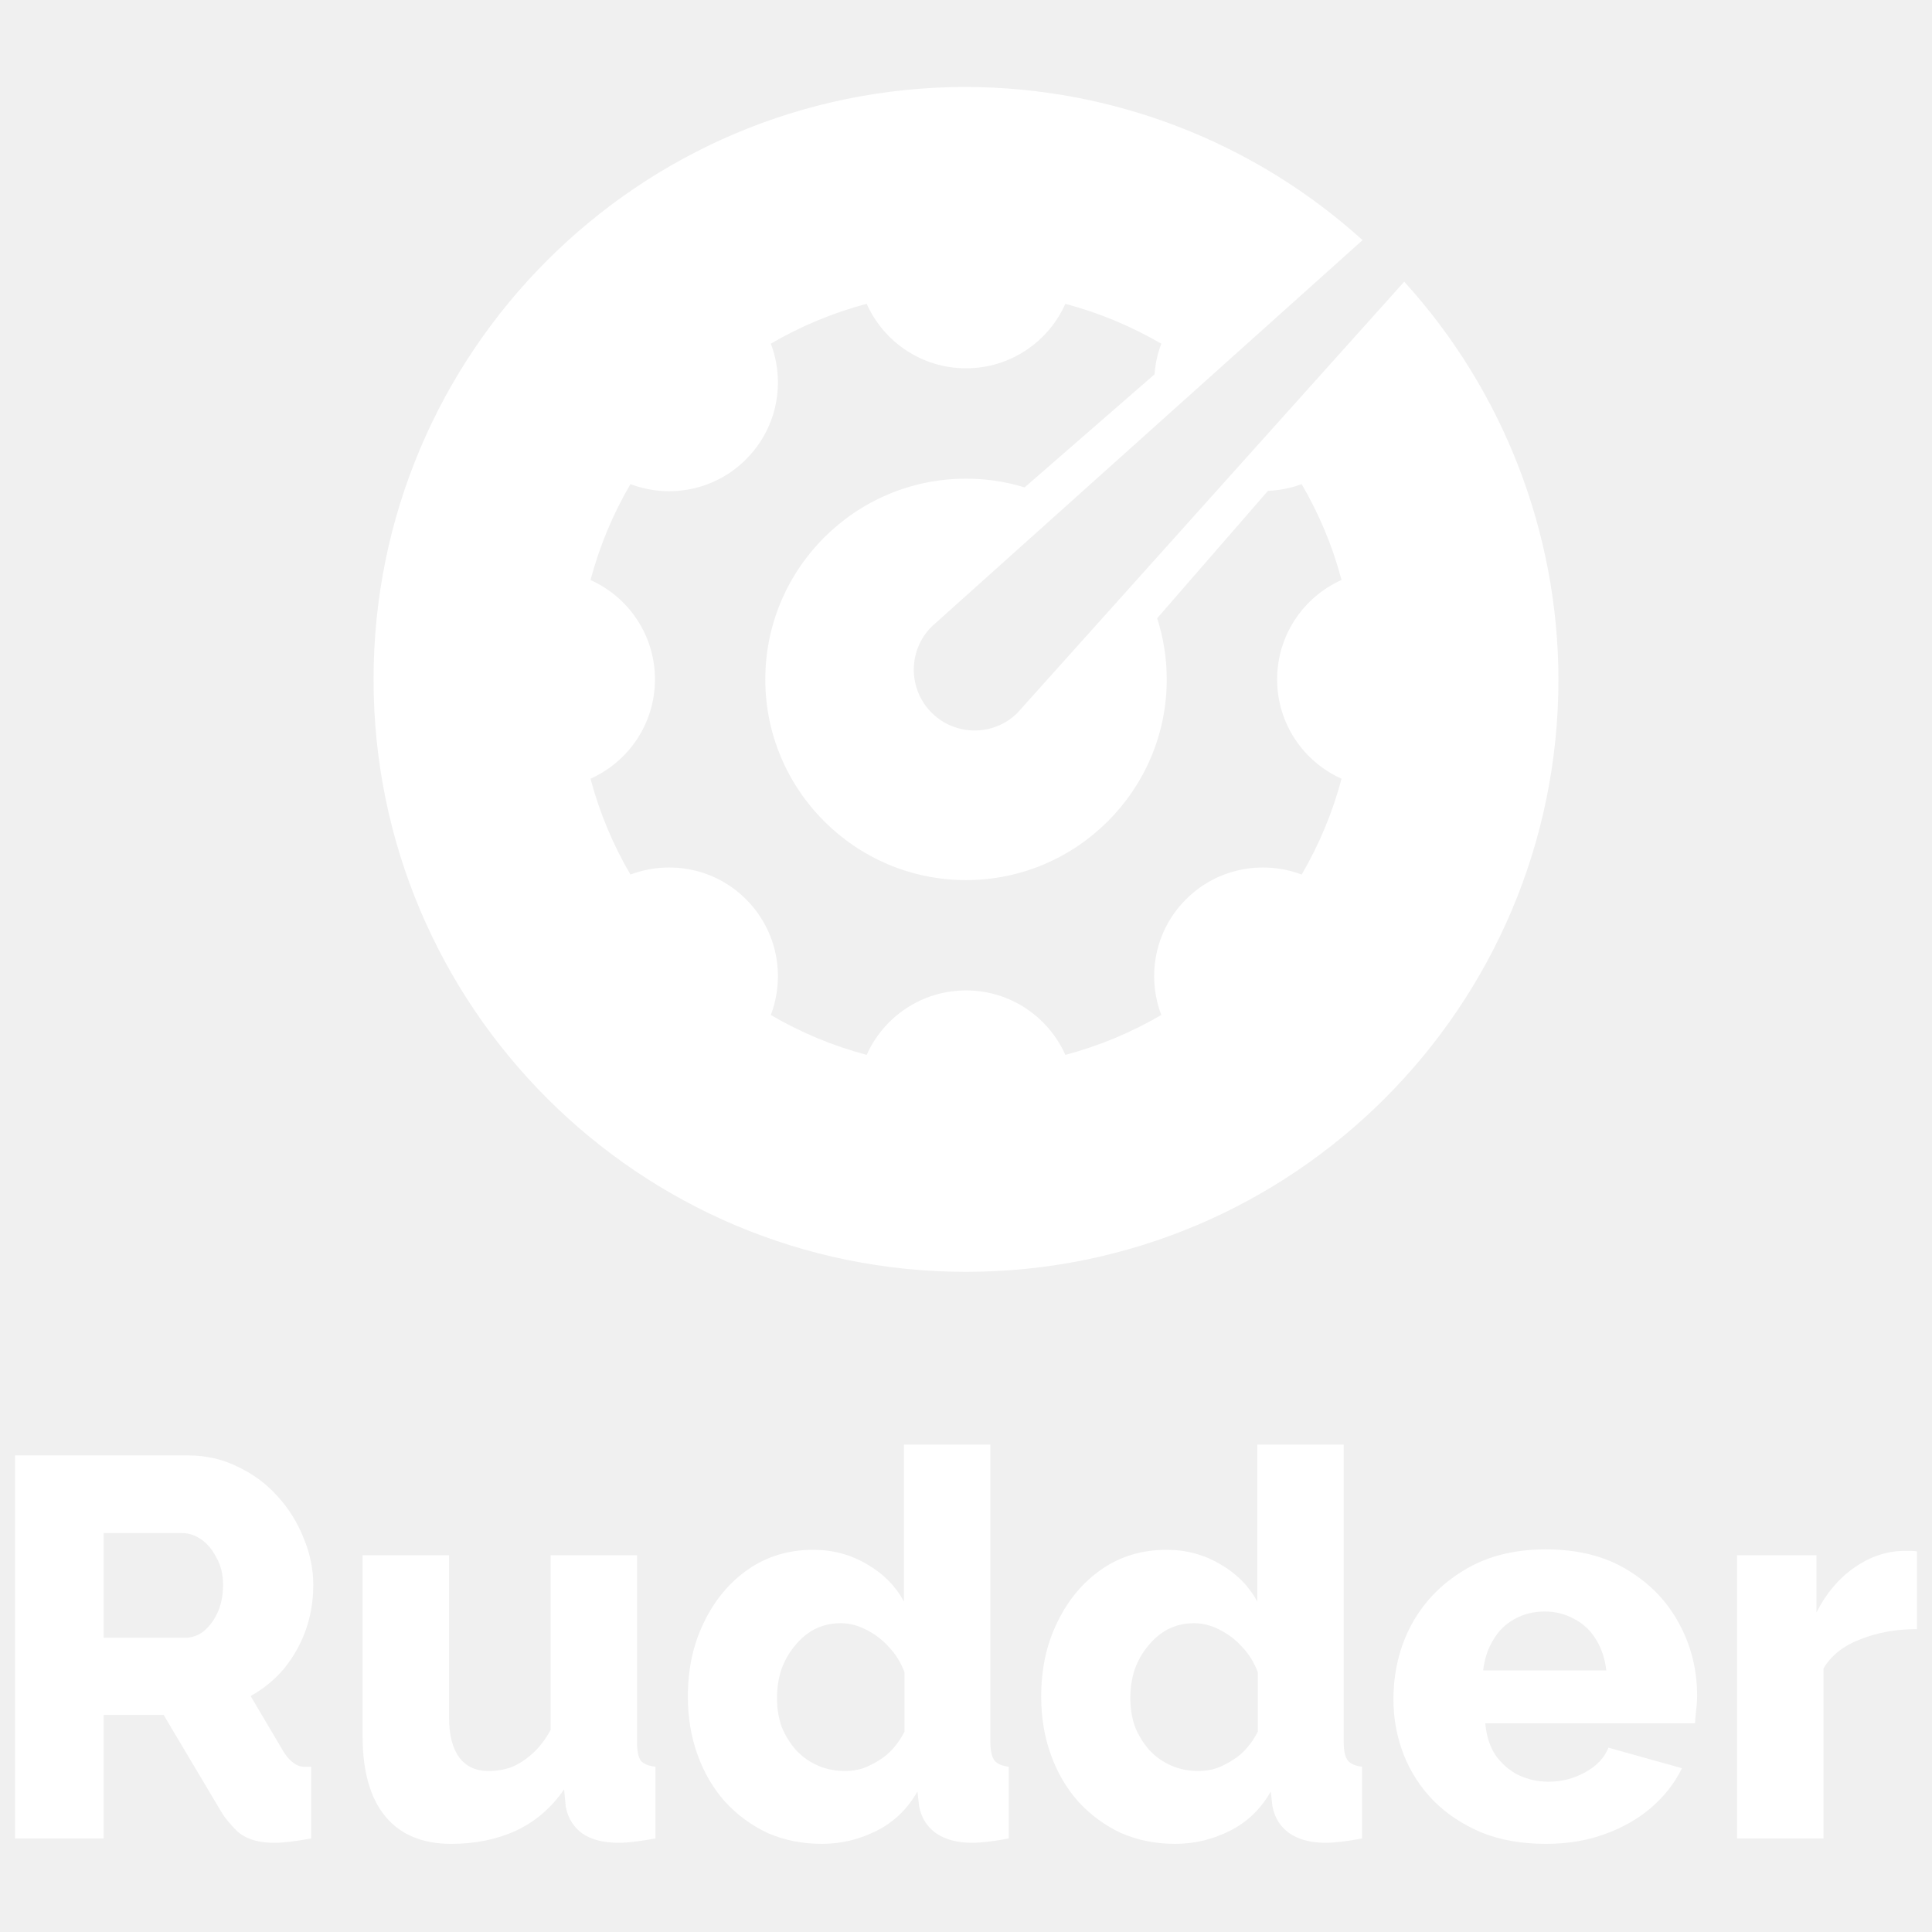
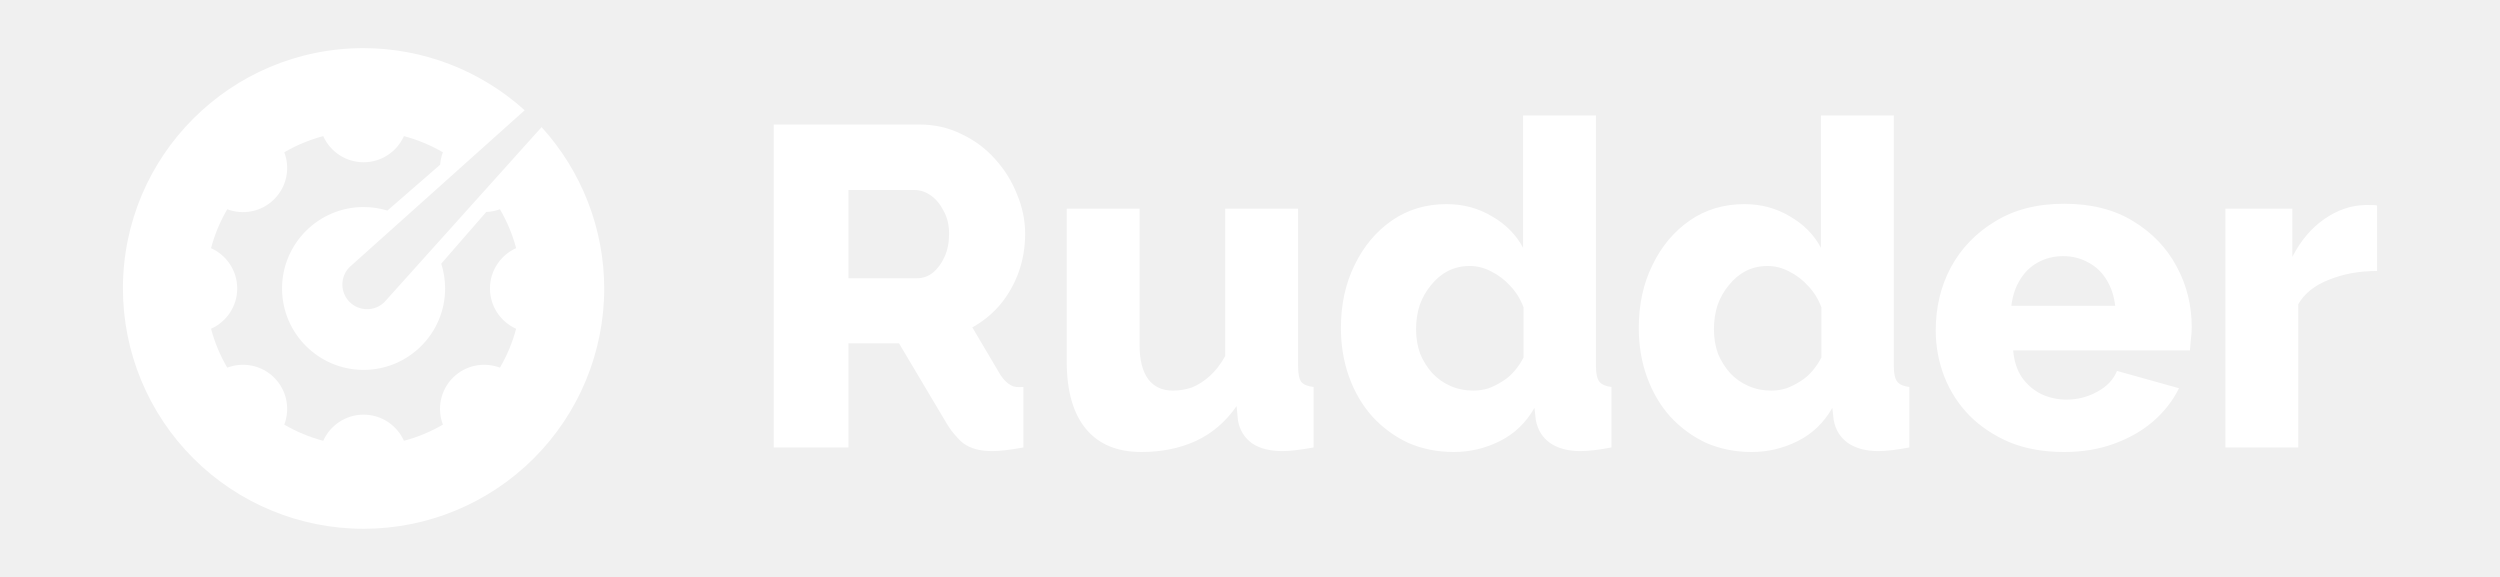
- <svg xmlns="http://www.w3.org/2000/svg" viewBox="0 0 1080 1080" height="1080" width="1080" xml:space="preserve" version="1.1" id="svg2">
-   <defs id="defs6">
- </defs>
-   <g transform="matrix(1.25,0,0,-1.25,0,121.25)" id="g10">
-     <g id="g1071" transform="translate(-0.2185884,-38.08764)">
-       <g style="stroke-width:0.109" id="g1008-2" transform="matrix(9.168231,0,0,9.168231,-181.8875,813.0199)">
-         <path id="path868-8-8-7-0-54" d="m 66.983,-78.185 a 28.898,28.898 0 0 1 -28.899,-28.897 28.898,28.898 0 0 1 28.899,-28.899 28.898,28.898 0 0 1 28.897,28.899 28.898,28.898 0 0 1 -7.523,19.398 l -18.858,-21.023 c -0.576,-0.58 -1.337,-0.868 -2.096,-0.868 -0.759,0 -1.521,0.289 -2.098,0.868 -1.159,1.159 -1.159,3.038 0,4.197 l 21.02,18.853 a 28.898,28.898 0 0 1 -19.342,7.471 z m -4.846,-10.579 c 0.829,-1.853 2.685,-3.144 4.848,-3.144 2.159,0 4.016,1.291 4.844,3.144 1.661,-0.44 3.228,-1.101 4.679,-1.945 -0.187,-0.483 -0.291,-0.989 -0.33,-1.494 l -6.337,-5.515 c -0.907,0.28 -1.865,0.426 -2.857,0.426 -5.399,0 -9.792,-4.389 -9.792,-9.793 0,-5.396 4.392,-9.788 9.792,-9.788 5.396,0 9.79,4.392 9.79,9.788 0,1.043 -0.167,2.043 -0.467,2.985 l 5.403,6.214 c 0.56,0.023 1.112,0.129 1.645,0.327 0.845,-1.447 1.506,-3.016 1.945,-4.673 -1.852,-0.833 -3.142,-2.689 -3.142,-4.852 0,-2.159 1.29,-4.014 3.142,-4.843 -0.439,-1.661 -1.101,-3.229 -1.945,-4.676 -1.894,0.715 -4.116,0.319 -5.641,-1.206 -1.529,-1.529 -1.926,-3.746 -1.206,-5.644 -1.451,-0.845 -3.018,-1.506 -4.679,-1.945 -0.829,1.852 -2.685,3.144 -4.844,3.144 -2.162,0 -4.019,-1.292 -4.848,-3.144 -1.661,0.439 -3.229,1.101 -4.676,1.945 0.72,1.899 0.319,4.116 -1.209,5.644 -1.521,1.525 -3.744,1.921 -5.638,1.206 -0.848,1.447 -1.505,3.015 -1.948,4.676 1.852,0.829 3.144,2.684 3.144,4.843 0,2.163 -1.292,4.019 -3.144,4.848 0.443,1.661 1.1,3.231 1.948,4.678 1.894,-0.716 4.117,-0.319 5.638,1.211 1.529,1.525 1.929,3.745 1.209,5.64 1.447,0.844 3.015,1.505 4.676,1.945 z" style="opacity:1;fill:#ffffff;fill-opacity:1;stroke:none;stroke-width:4.932;stroke-linecap:round;stroke-linejoin:round;stroke-miterlimit:4;stroke-dasharray:none;stroke-opacity:0.23" />
-       </g>
-     </g>
-     <g transform="translate(19.2)" id="g1065" />
-     <g transform="translate(6.097208,193.3001)" id="g987">
-       <g id="g985" transform="translate(4.808326,-37.6)" />
-     </g>
+ <svg xmlns="http://www.w3.org/2000/svg" viewBox="0 0 1300 300" height="300" width="1300" xml:space="preserve" id="svg2" version="1.1">
+   <defs id="defs6" />
+   <g style="fill:#ff9955" id="g12" transform="matrix(1.333333,0,0,1.333333,0,7.5e-6)">
+     <path d="m 141.797,18.77 c -51.836,0 -93.856,41.964 -93.859,93.726 0,24.859 9.89,48.703 27.492,66.281 17.601,17.578 41.472,27.453 66.367,27.453 24.891,-0.003 48.762,-9.878 66.363,-27.457 17.602,-17.578 27.488,-41.418 27.488,-66.277 -0.039,-23.273 -8.75,-45.699 -24.433,-62.914 l -61.246,68.184 c -1.871,1.882 -4.344,2.816 -6.809,2.816 -2.465,0 -4.941,-0.934 -6.812,-2.816 -3.766,-3.758 -3.766,-9.852 0,-13.614 L 204.617,43.004 C 187.398,27.445 165.016,18.809 141.797,18.77 Z m -15.738,34.312 c 2.691,6.012 8.718,10.199 15.742,10.199 7.011,0 13.043,-4.187 15.734,-10.199 5.395,1.43 10.485,3.574 15.199,6.313 -0.609,1.566 -0.945,3.207 -1.074,4.843 l -20.578,17.891 c -2.949,-0.91 -6.059,-1.387 -9.281,-1.387 -17.535,0 -31.801,14.238 -31.801,31.766 0,17.5 14.266,31.75 31.801,31.75 17.527,0 31.797,-14.25 31.797,-31.75 0,-3.383 -0.543,-6.629 -1.516,-9.68 l 17.547,-20.156 c 1.82,-0.074 3.613,-0.418 5.344,-1.059 2.742,4.692 4.89,9.782 6.316,15.157 -6.012,2.703 -10.203,8.722 -10.203,15.738 0,7.004 4.191,13.019 10.203,15.707 -1.426,5.39 -3.574,10.473 -6.316,15.168 -6.153,-2.321 -13.368,-1.035 -18.325,3.91 -4.96,4.961 -6.253,12.152 -3.914,18.309 -4.714,2.738 -9.804,4.886 -15.199,6.308 -2.691,-6.004 -8.723,-10.195 -15.734,-10.195 -7.024,0 -13.051,4.191 -15.742,10.195 -5.399,-1.422 -10.489,-3.57 -15.188,-6.308 2.336,-6.157 1.035,-13.348 -3.93,-18.309 -4.937,-4.945 -12.16,-6.231 -18.312,-3.91 -2.754,-4.695 -4.887,-9.778 -6.328,-15.168 6.015,-2.688 10.211,-8.703 10.211,-15.707 0,-7.016 -4.196,-13.035 -10.211,-15.723 1.441,-5.387 3.574,-10.48 6.328,-15.172 6.152,2.321 13.375,1.035 18.312,-3.929 4.965,-4.946 6.266,-12.145 3.93,-18.289 4.699,-2.739 9.789,-4.883 15.188,-6.313 z" style="fill:#ffffff;fill-opacity:1;fill-rule:nonzero;stroke:none" id="path16" />
  </g>
-   <path id="path18-2" d="m 505.318,807.549 v 87.762 c -4.637,-8.648 -11.477,-15.582 -20.543,-20.809 -9.059,-5.434 -19.12,-8.145 -30.199,-8.145 -13.689,0 -25.77,3.62 -36.238,10.859 -10.474,7.233 -18.728,17.09 -24.766,29.557 -6.044,12.267 -9.059,26.14 -9.059,41.621 0,11.664 1.805,22.517 5.432,32.572 3.627,10.055 8.761,18.8 15.402,26.238 6.847,7.439 14.798,13.271 23.863,17.494 9.258,4.019 19.326,6.031 30.199,6.031 10.666,0 20.836,-2.412 30.498,-7.24 9.671,-4.82 17.322,-12.159 22.953,-22.016 l 0.91,8.143 c 1.209,6.435 4.33,11.462 9.357,15.082 5.24,3.62 11.982,5.428 20.238,5.428 5.233,0 12.08,-0.803 20.535,-2.41 v -40.117 c -3.62,-0.398 -6.236,-1.507 -7.85,-3.312 -1.615,-2.013 -2.418,-5.432 -2.418,-10.254 v -166.484 z m 197.514,0 v 87.762 c -4.637,-8.648 -11.477,-15.582 -20.543,-20.809 -9.059,-5.434 -19.12,-8.145 -30.199,-8.145 -13.689,0 -25.769,3.62 -36.242,10.859 -10.468,7.233 -18.724,17.09 -24.762,29.557 -6.044,12.267 -9.059,26.14 -9.059,41.621 0,11.664 1.805,22.517 5.432,32.572 3.627,10.055 8.761,18.8 15.402,26.238 6.847,7.439 14.798,13.271 23.863,17.494 9.258,4.019 19.328,6.031 30.201,6.031 10.666,0 20.834,-2.412 30.496,-7.24 9.671,-4.82 17.322,-12.159 22.953,-22.016 l 0.91,8.143 c 1.209,6.435 4.33,11.462 9.357,15.082 5.24,3.62 11.982,5.428 20.238,5.428 5.233,0 12.08,-0.803 20.535,-2.41 v -40.117 c -3.62,-0.398 -6.243,-1.507 -7.85,-3.312 -1.615,-2.013 -2.418,-5.432 -2.418,-10.254 V 807.549 Z M 8.422,813.576 V 1027.717 H 57.955 v -69.066 h 33.518 l 31.734,53.359 c 0,0 1.881,3.107 3.01,4.521 2.377,3.001 5.764,6.868 7.869,8.381 4.941,3.554 10.879,5.221 19.334,5.221 2.617,0 5.54,-0.204 8.76,-0.604 3.428,-0.405 7.354,-1.01 11.783,-1.812 v -40.109 c -4.011,0.16 -5.84,0.198 -8.256,-1.109 -2.877,-1.549 -4.968,-3.911 -6.869,-6.74 l -1.99,-3.361 -16.75,-28.307 c 7.246,-4.019 13.488,-9.144 18.729,-15.381 5.233,-6.436 9.259,-13.576 12.074,-21.414 2.822,-8.042 4.23,-16.489 4.23,-25.336 0,-8.846 -1.813,-17.589 -5.439,-26.236 -3.419,-8.647 -8.249,-16.384 -14.492,-23.225 -6.243,-7.034 -13.695,-12.567 -22.35,-16.592 -8.454,-4.217 -17.72,-6.33 -27.787,-6.33 z m 49.533,43.43 h 43.785 c 3.826,0 7.452,1.21 10.873,3.621 3.421,2.411 6.243,5.832 8.455,10.256 2.418,4.223 3.625,9.244 3.625,15.076 0,5.83 -1.006,10.957 -3.02,15.381 -2.011,4.422 -4.631,7.944 -7.852,10.561 -3.021,2.411 -6.542,3.613 -10.566,3.613 H 57.955 Z m 806.168,9.105 c -17.922,0 -33.226,3.926 -45.912,11.779 -12.686,7.652 -22.454,17.822 -29.301,30.508 -6.645,12.485 -9.967,26.38 -9.967,41.684 0,10.673 1.912,20.942 5.738,30.809 3.826,9.666 9.364,18.225 16.613,25.676 7.451,7.451 16.412,13.39 26.883,17.82 10.471,4.229 22.454,6.344 35.945,6.344 12.082,0 23.057,-1.813 32.924,-5.438 10.068,-3.625 18.727,-8.558 25.977,-14.801 7.451,-6.444 13.189,-13.793 17.217,-22.049 l -41.08,-11.479 c -2.416,5.84 -6.845,10.471 -13.289,13.895 -6.242,3.423 -12.989,5.135 -20.238,5.135 -5.84,0 -11.378,-1.209 -16.613,-3.625 -5.236,-2.618 -9.565,-6.343 -12.988,-11.176 -3.222,-4.833 -5.134,-10.772 -5.738,-17.82 h 117.197 c 0.201,-2.014 0.402,-4.329 0.604,-6.947 0.403,-2.819 0.604,-5.64 0.604,-8.459 0,-14.499 -3.322,-27.888 -9.967,-40.172 -6.645,-12.485 -16.312,-22.555 -28.998,-30.207 -12.485,-7.652 -27.687,-11.477 -45.609,-11.477 z m 199.604,0.852 c -9.464,0.199 -18.522,3.313 -27.176,9.344 -8.661,6.037 -15.707,14.38 -21.141,25.033 v -31.967 h -44.398 v 158.344 h 48.324 v -95.008 c 4.223,-7.24 11.072,-12.665 20.535,-16.285 9.465,-3.819 20.03,-5.732 31.707,-5.732 v -43.43 c -0.804,-0.199 -1.807,-0.299 -3.016,-0.299 z m -861.027,2.41 v 101.338 c 0,19.507 4.232,34.382 12.686,44.637 8.455,10.256 20.743,15.383 36.848,15.383 13.284,0 25.267,-2.412 35.939,-7.24 10.871,-5.028 19.931,-12.763 27.176,-23.225 l 0.91,9.658 c 1.209,6.428 4.331,11.456 9.365,15.076 5.028,3.421 11.775,5.127 20.23,5.127 2.617,0 5.538,-0.199 8.76,-0.606 3.421,-0.398 7.345,-1.002 11.775,-1.805 v -40.117 c -3.826,-0.398 -6.542,-1.507 -8.148,-3.312 -1.415,-2.013 -2.119,-5.432 -2.119,-10.254 v -104.66 h -48.318 v 97.719 c -3.023,5.432 -6.449,9.855 -10.268,13.27 -3.826,3.421 -7.757,5.931 -11.781,7.545 -4.024,1.401 -8.255,2.106 -12.686,2.106 -7.046,0 -12.481,-2.511 -16.307,-7.539 -3.826,-5.226 -5.738,-12.666 -5.738,-22.316 v -90.783 z m 660.818,31.475 c 6.041,0 11.579,1.409 16.613,4.229 5.034,2.618 9.061,6.444 12.082,11.479 3.021,4.833 4.935,10.572 5.74,17.217 H 829.084 c 0.805,-6.645 2.72,-12.384 5.74,-17.217 3.021,-5.034 6.946,-8.861 11.779,-11.479 5.034,-2.819 10.672,-4.229 16.914,-4.229 z m -393.539,6.529 c 4.834,0 9.562,1.203 14.197,3.619 4.829,2.411 9.06,5.626 12.68,9.65 3.826,4.018 6.749,8.748 8.762,14.174 v 33.174 c -1.608,3.22 -3.626,6.237 -6.037,9.053 -2.418,2.816 -5.135,5.128 -8.156,6.934 -2.822,1.814 -5.838,3.321 -9.059,4.524 -3.222,1.01 -6.55,1.508 -9.971,1.508 -5.432,0 -10.467,-1.004 -15.102,-3.016 -4.63,-2.006 -8.655,-4.822 -12.076,-8.441 -3.428,-3.819 -6.143,-8.142 -8.156,-12.971 -1.812,-5.027 -2.715,-10.455 -2.715,-16.285 0,-5.633 0.804,-10.959 2.412,-15.986 1.812,-5.028 4.329,-9.451 7.551,-13.27 3.22,-4.019 6.946,-7.141 11.176,-9.351 4.431,-2.212 9.259,-3.314 14.494,-3.314 z m 197.514,0 c 4.834,0 9.564,1.203 14.199,3.619 4.829,2.411 9.058,5.626 12.678,9.65 3.826,4.018 6.748,8.748 8.76,14.174 v 33.174 c -1.607,3.22 -3.624,6.237 -6.035,9.053 -2.418,2.816 -5.135,5.128 -8.156,6.934 -2.822,1.814 -5.838,3.321 -9.059,4.524 -3.222,1.01 -6.55,1.508 -9.971,1.508 -5.432,0 -10.468,-1.004 -15.096,-3.016 -4.637,-2.006 -8.661,-4.822 -12.082,-8.441 -3.428,-3.819 -6.141,-8.142 -8.154,-12.971 -1.812,-5.027 -2.717,-10.455 -2.717,-16.285 0,-5.633 0.803,-10.959 2.41,-15.986 1.814,-5.028 4.331,-9.451 7.553,-13.27 3.22,-4.019 6.948,-7.141 11.178,-9.351 4.431,-2.212 9.257,-3.314 14.492,-3.314 z" style="fill:#ffffff;fill-opacity:1;fill-rule:nonzero;stroke:none;stroke-width:1.7" />
+   <path id="path18-2" d="m 792.01,60.025 v 68.822 c -3.636,-6.781 -9,-12.219 -16.11,-16.318 -7.104,-4.261 -14.994,-6.387 -23.682,-6.387 -10.735,0 -20.208,2.839 -28.418,8.516 -8.213,5.672 -14.686,13.402 -19.421,23.178 -4.74,9.62 -7.104,20.499 -7.104,32.639 0,9.147 1.415,17.658 4.259,25.543 2.844,7.885 6.87,14.743 12.078,20.576 5.369,5.833 11.604,10.407 18.713,13.719 7.26,3.152 15.155,4.73 23.682,4.73 8.364,0 16.339,-1.891 23.916,-5.678 7.584,-3.78 13.584,-9.535 18,-17.264 l 0.714,6.385 c 0.948,5.047 3.395,8.988 7.338,11.827 4.109,2.839 9.396,4.256 15.871,4.256 4.104,0 9.473,-0.63 16.103,-1.89 v -31.459 c -2.839,-0.312 -4.89,-1.182 -6.156,-2.598 -1.267,-1.579 -1.896,-4.26 -1.896,-8.041 V 60.025 Z m 154.888,0 v 68.822 c -3.636,-6.781 -9,-12.219 -16.11,-16.318 -7.104,-4.261 -14.994,-6.387 -23.682,-6.387 -10.734,0 -20.207,2.839 -28.421,8.516 -8.209,5.672 -14.683,13.402 -19.418,23.178 -4.74,9.62 -7.104,20.499 -7.104,32.639 0,9.147 1.415,17.658 4.259,25.543 2.844,7.885 6.87,14.743 12.078,20.576 5.369,5.833 11.604,10.407 18.713,13.719 7.26,3.152 15.157,4.73 23.683,4.73 8.364,0 16.337,-1.891 23.915,-5.678 7.584,-3.78 13.584,-9.535 18,-17.264 l 0.714,6.385 c 0.948,5.047 3.395,8.988 7.338,11.827 4.109,2.839 9.396,4.256 15.871,4.256 4.104,0 9.473,-0.63 16.103,-1.89 v -31.459 c -2.839,-0.312 -4.896,-1.182 -6.156,-2.598 -1.267,-1.579 -1.896,-4.26 -1.896,-8.041 V 60.025 Z m -544.549,4.727 V 232.678 h 38.843 v -54.161 h 26.284 l 24.886,41.844 c 0,0 1.475,2.436 2.36,3.546 1.864,2.353 4.52,5.386 6.171,6.572 3.875,2.787 8.531,4.094 15.162,4.094 2.052,0 4.344,-0.16 6.869,-0.473 2.688,-0.317 5.767,-0.792 9.24,-1.421 v -31.453 c -3.145,0.125 -4.58,0.155 -6.474,-0.87 -2.256,-1.215 -3.896,-3.067 -5.387,-5.286 l -1.561,-2.636 -13.135,-22.198 c 5.683,-3.152 10.577,-7.171 14.687,-12.061 4.104,-5.047 7.261,-10.646 9.468,-16.793 2.213,-6.307 3.317,-12.931 3.317,-19.868 0,-6.937 -1.422,-13.793 -4.266,-20.574 -2.681,-6.781 -6.469,-12.849 -11.365,-18.212 -4.896,-5.516 -10.74,-9.855 -17.526,-13.011 -6.629,-3.307 -13.896,-4.964 -21.79,-4.964 z m 38.843,34.057 h 34.336 c 3,0 5.844,0.949 8.527,2.84 2.683,1.891 4.896,4.573 6.63,8.043 1.896,3.312 2.843,7.249 2.843,11.823 0,4.572 -0.789,8.592 -2.368,12.061 -1.577,3.468 -3.632,6.23 -6.157,8.282 -2.369,1.891 -5.13,2.833 -8.286,2.833 h -35.524 z m 632.188,7.14 c -14.054,0 -26.055,3.079 -36.004,9.237 -9.948,6.001 -17.608,13.975 -22.977,23.924 -5.211,9.791 -7.816,20.687 -7.816,32.688 0,8.369 1.5,16.422 4.5,24.16 3,7.58 7.343,14.292 13.028,20.135 5.843,5.843 12.87,10.5 21.081,13.974 8.211,3.316 17.608,4.975 28.188,4.975 9.475,0 18.081,-1.422 25.819,-4.264 7.896,-2.842 14.686,-6.711 20.37,-11.607 5.843,-5.053 10.343,-10.816 13.501,-17.291 l -32.215,-9.001 c -1.895,4.579 -5.368,8.211 -10.421,10.896 -4.895,2.684 -10.186,4.027 -15.871,4.027 -4.58,0 -8.922,-0.948 -13.028,-2.843 -4.106,-2.053 -7.501,-4.974 -10.185,-8.764 -2.527,-3.79 -4.026,-8.448 -4.5,-13.974 h 91.905 c 0.158,-1.579 0.315,-3.395 0.473,-5.448 0.316,-2.211 0.473,-4.423 0.473,-6.633 0,-11.37 -2.605,-21.87 -7.816,-31.502 -5.211,-9.791 -12.791,-17.687 -22.74,-23.688 -9.79,-6.001 -21.712,-9 -35.766,-9 z m 156.527,0.668 c -7.421,0.156 -14.524,2.598 -21.311,7.327 -6.792,4.735 -12.317,11.276 -16.578,19.631 v -25.068 h -34.817 v 124.172 h 37.895 v -74.504 c 3.312,-5.677 8.682,-9.932 16.104,-12.771 7.423,-2.995 15.707,-4.495 24.864,-4.495 v -34.057 c -0.631,-0.156 -1.417,-0.234 -2.365,-0.234 z m -675.209,1.89 v 79.468 c 0,15.297 3.319,26.962 9.948,35.004 6.631,8.042 16.266,12.063 28.896,12.063 10.417,0 19.814,-1.891 28.183,-5.678 8.525,-3.943 15.63,-10.009 21.311,-18.212 l 0.714,7.574 c 0.948,5.041 3.396,8.984 7.344,11.823 3.943,2.683 9.234,4.021 15.865,4.021 2.052,0 4.343,-0.156 6.869,-0.475 2.683,-0.312 5.76,-0.786 9.234,-1.415 v -31.459 c -3,-0.312 -5.13,-1.182 -6.39,-2.598 -1.109,-1.579 -1.662,-4.26 -1.662,-8.041 v -82.073 h -37.891 v 76.63 c -2.371,4.26 -5.057,7.729 -8.052,10.406 -3,2.683 -6.083,4.651 -9.239,5.917 -3.156,1.099 -6.473,1.651 -9.948,1.651 -5.525,0 -9.788,-1.969 -12.787,-5.912 -3,-4.099 -4.5,-9.932 -4.5,-17.5 v -71.191 z m 518.207,24.682 c 4.737,0 9.08,1.105 13.028,3.316 3.948,2.053 7.106,5.054 9.475,9.001 2.369,3.79 3.87,8.29 4.501,13.501 h -54.006 c 0.631,-5.211 2.133,-9.711 4.501,-13.501 2.369,-3.948 5.447,-6.948 9.237,-9.001 3.948,-2.211 8.368,-3.316 13.264,-3.316 z m -308.609,5.12 c 3.791,0 7.499,0.944 11.133,2.838 3.787,1.891 7.105,4.412 9.943,7.568 3,3.151 5.292,6.86 6.871,11.115 v 26.015 c -1.261,2.525 -2.844,4.891 -4.734,7.099 -1.896,2.208 -4.027,4.021 -6.396,5.437 -2.213,1.423 -4.578,2.605 -7.104,3.547 -2.527,0.792 -5.136,1.182 -7.819,1.182 -4.26,0 -8.208,-0.787 -11.842,-2.365 -3.631,-1.573 -6.787,-3.781 -9.47,-6.62 -2.688,-2.995 -4.817,-6.385 -6.396,-10.171 -1.421,-3.943 -2.129,-8.199 -2.129,-12.771 0,-4.417 0.63,-8.594 1.892,-12.536 1.421,-3.943 3.395,-7.411 5.921,-10.406 2.525,-3.152 5.447,-5.6 8.764,-7.333 3.475,-1.735 7.261,-2.599 11.366,-2.599 z m 154.888,0 c 3.791,0 7.5,0.944 11.135,2.838 3.787,1.891 7.103,4.412 9.942,7.568 3,3.151 5.292,6.86 6.869,11.115 v 26.015 c -1.26,2.525 -2.842,4.891 -4.733,7.099 -1.896,2.208 -4.027,4.021 -6.396,5.437 -2.213,1.423 -4.578,2.605 -7.104,3.547 -2.527,0.792 -5.136,1.182 -7.819,1.182 -4.26,0 -8.209,-0.787 -11.838,-2.365 -3.636,-1.573 -6.792,-3.781 -9.475,-6.62 -2.688,-2.995 -4.816,-6.385 -6.395,-10.171 -1.421,-3.943 -2.13,-8.199 -2.13,-12.771 0,-4.417 0.63,-8.594 1.89,-12.536 1.423,-3.943 3.396,-7.411 5.923,-10.406 2.525,-3.152 5.448,-5.6 8.765,-7.333 3.475,-1.735 7.259,-2.599 11.365,-2.599 z" style="fill:#ffffff;fill-opacity:1;fill-rule:nonzero;stroke:none;stroke-width:1.333" />
</svg>
